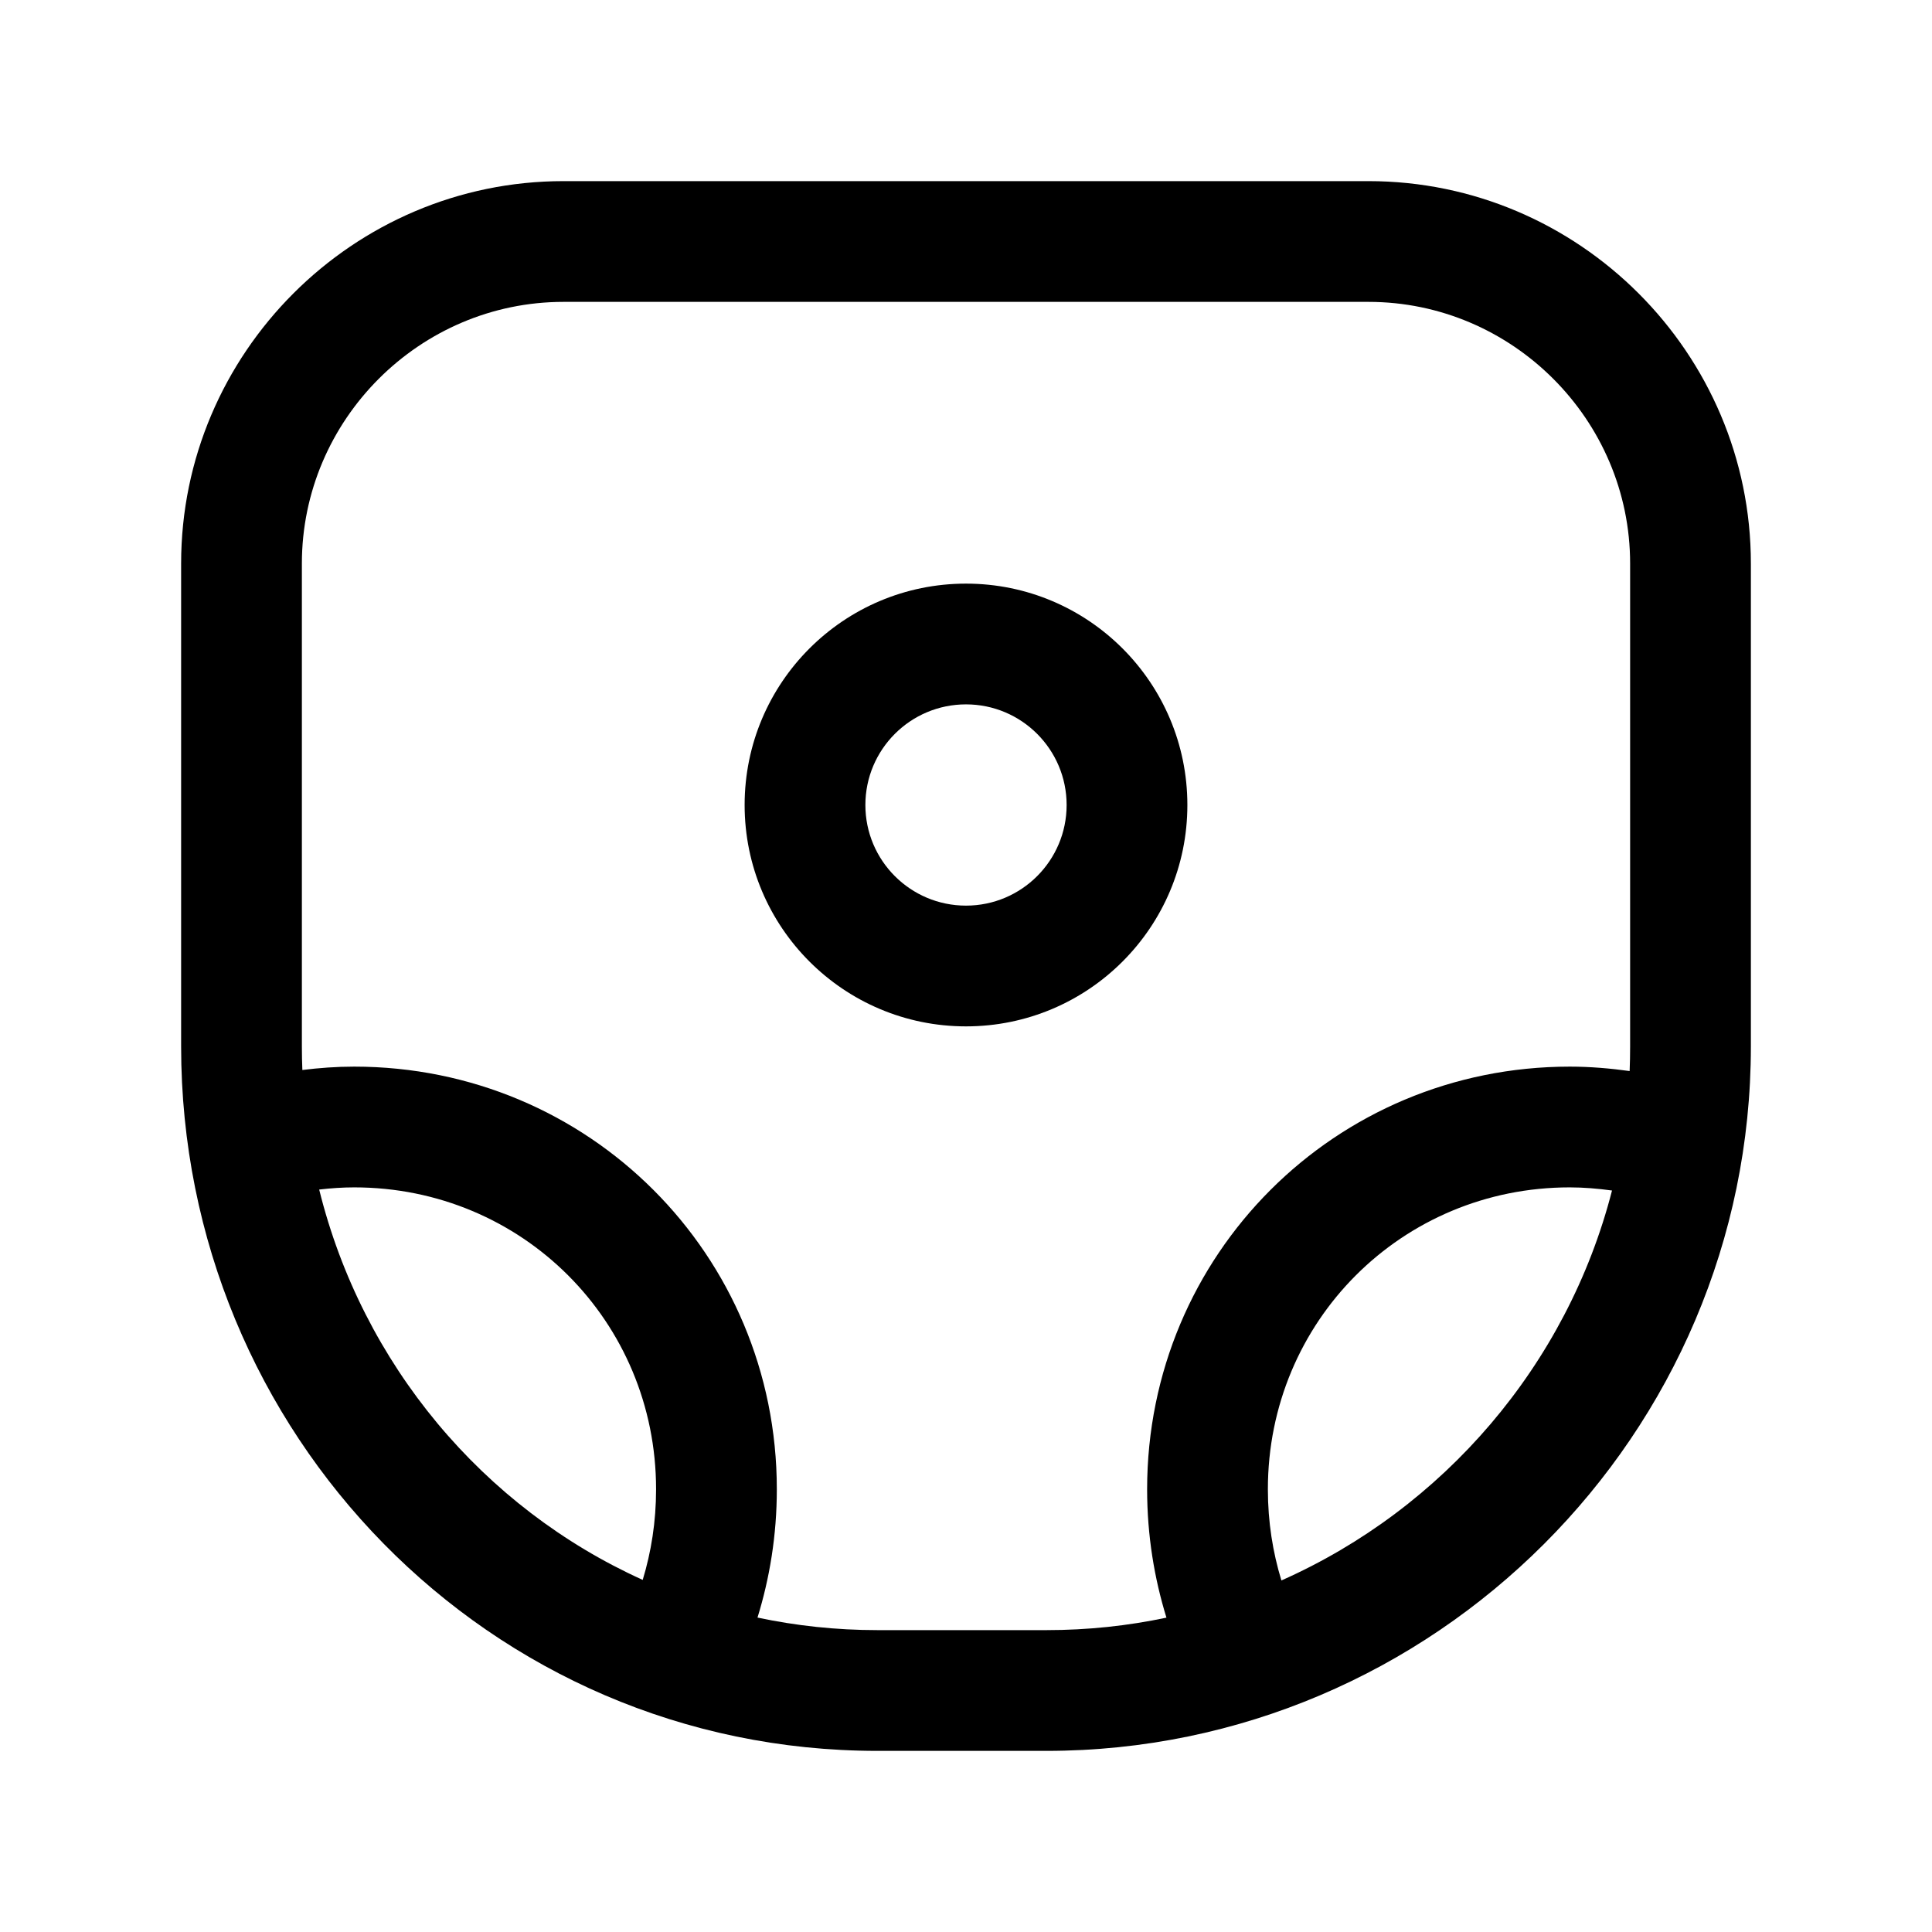
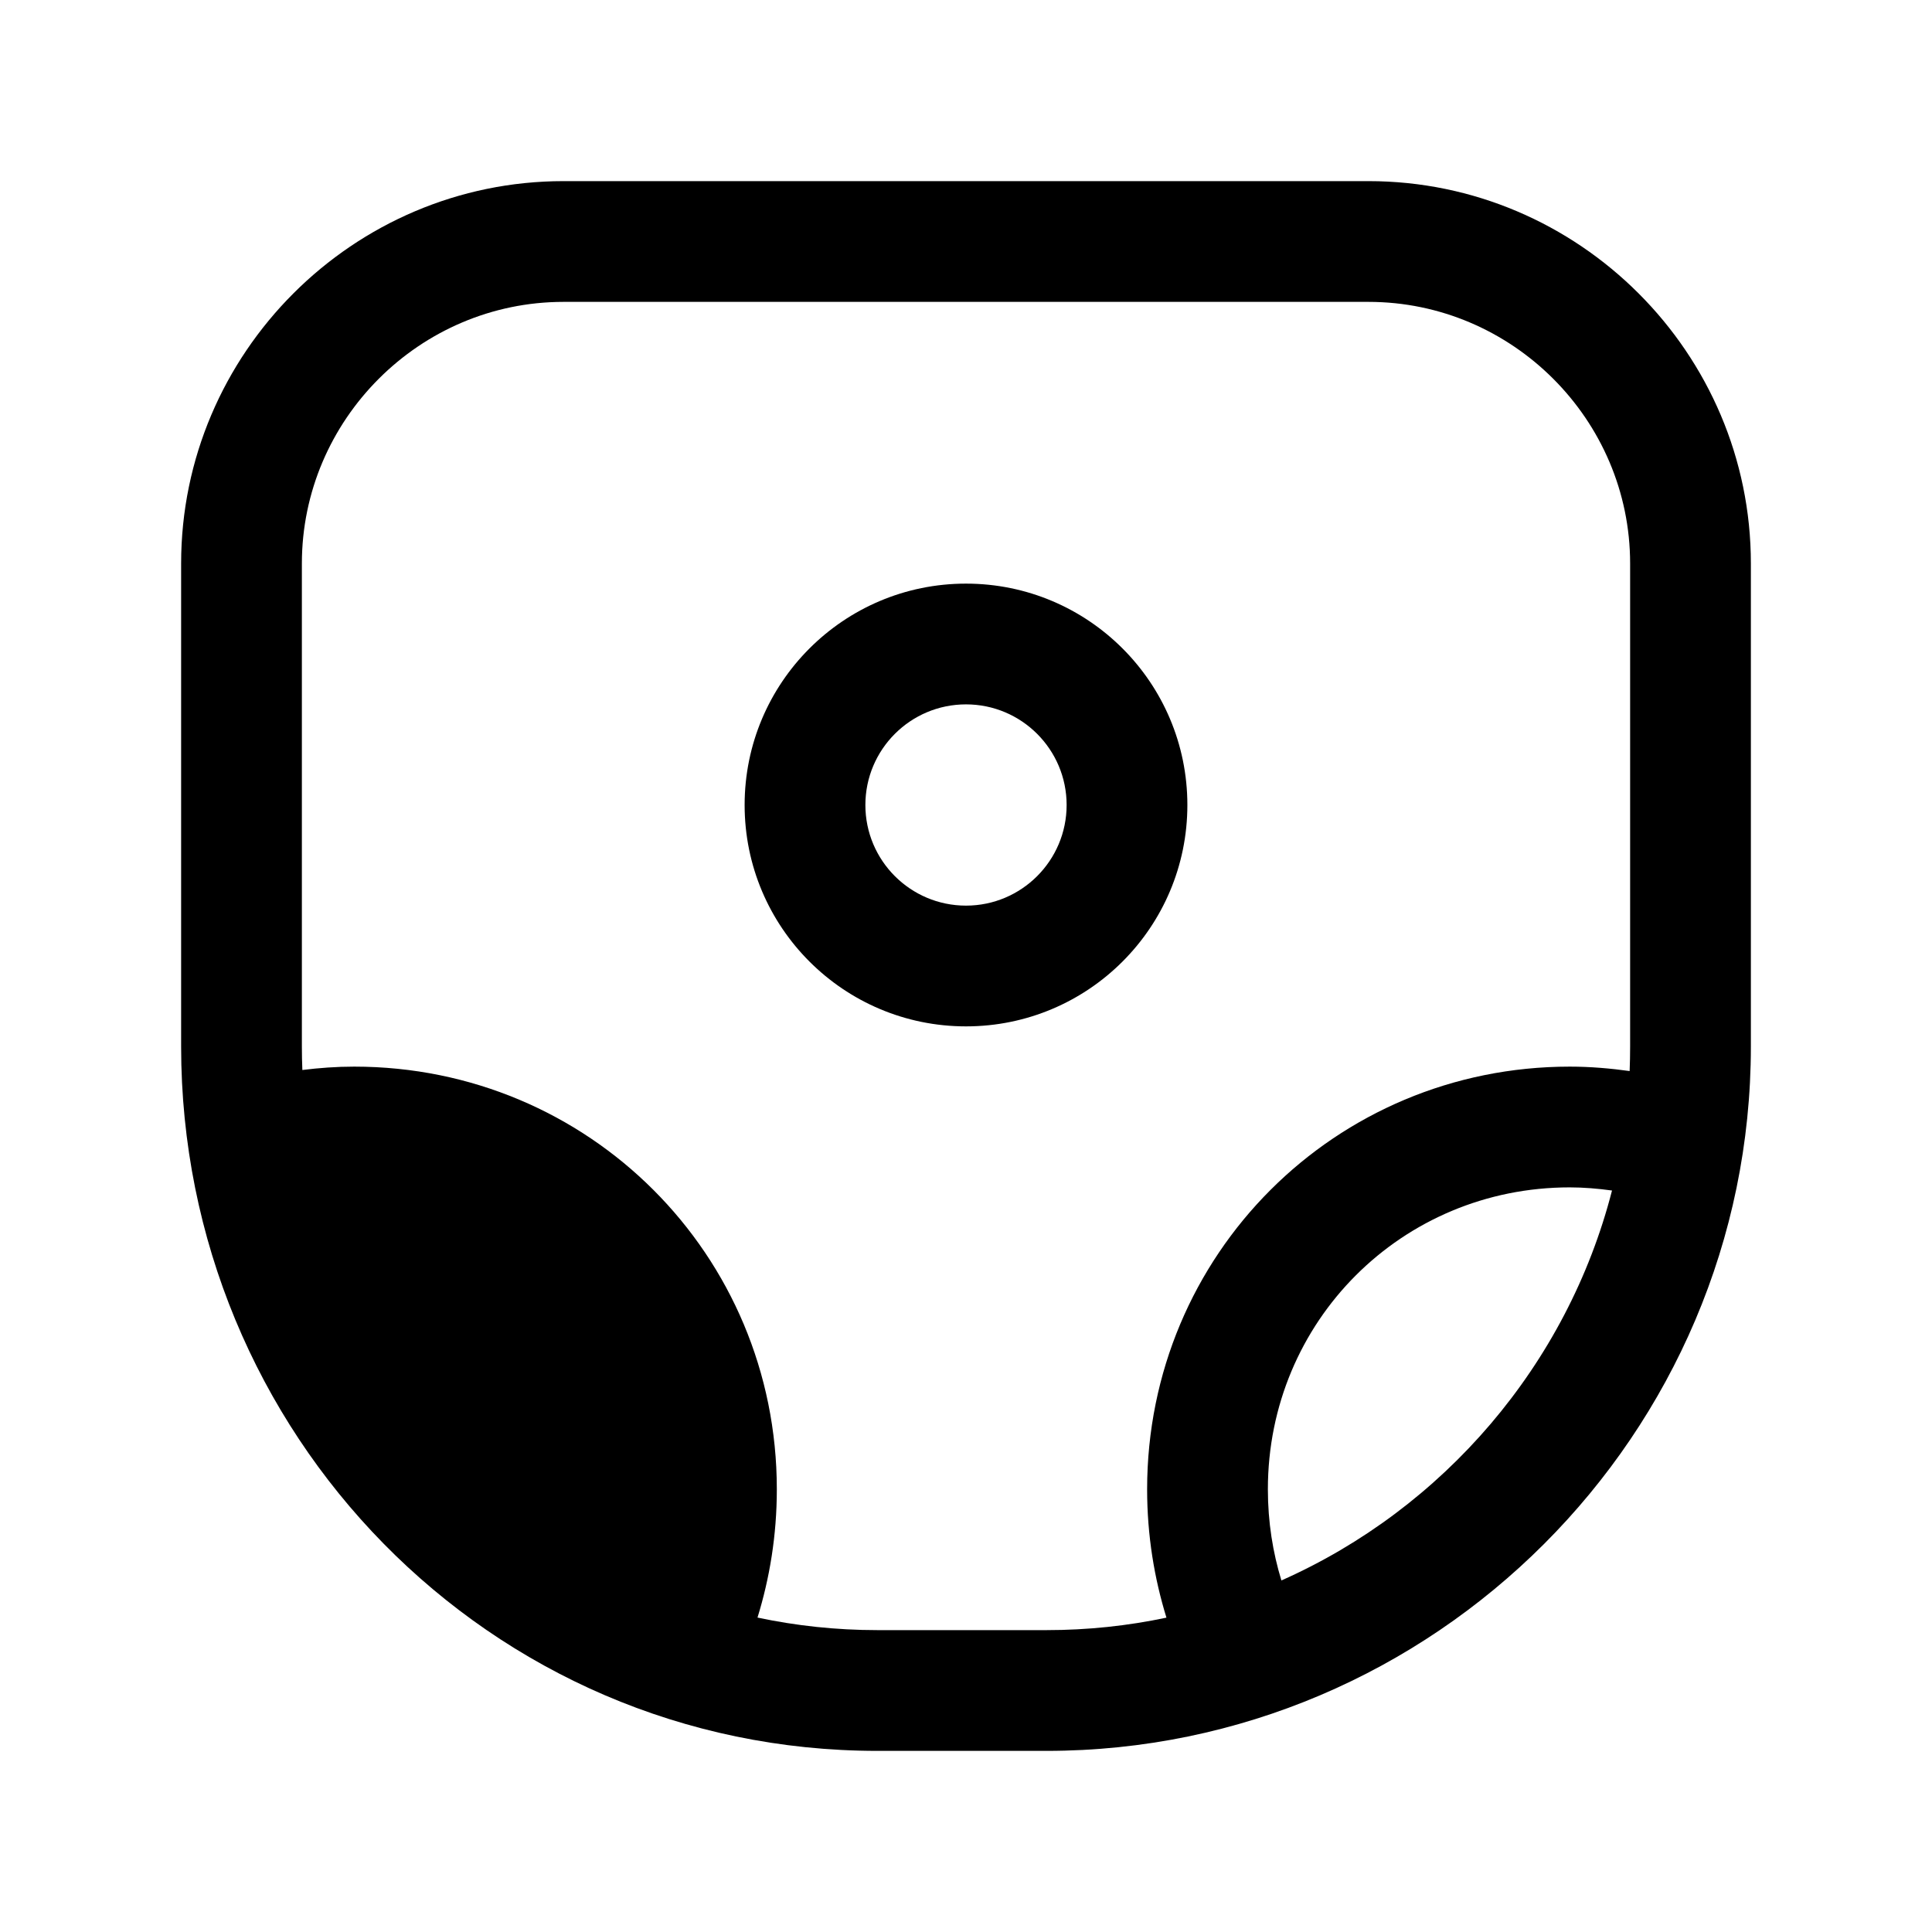
- <svg xmlns="http://www.w3.org/2000/svg" width="24" height="24" viewBox="0 0 24 24" fill="none">
-   <path fill-rule="evenodd" clip-rule="evenodd" d="M3.75 7C3.75 5.214 5.214 3.75 7 3.75H17C18.786 3.75 20.25 5.214 20.25 7V13C20.25 13.102 20.248 13.204 20.244 13.305C20.006 13.272 19.755 13.25 19.5 13.25C16.586 13.25 14.25 15.586 14.25 18.5C14.25 19.076 14.34 19.609 14.49 20.095C14.009 20.197 13.51 20.25 13 20.25H10.9C10.388 20.25 9.89 20.196 9.41 20.094C9.56 19.608 9.65 19.076 9.65 18.5C9.65 15.586 7.314 13.25 4.4 13.25C4.18 13.25 3.963 13.266 3.756 13.292C3.752 13.195 3.75 13.098 3.75 13V7ZM19.5 14.75C19.673 14.75 19.85 14.765 20.025 14.789C19.469 16.956 17.93 18.74 15.918 19.633C15.812 19.285 15.75 18.909 15.75 18.5C15.75 16.414 17.414 14.75 19.5 14.75ZM3.965 14.777C4.502 16.947 6.001 18.73 7.984 19.626C8.089 19.28 8.15 18.906 8.15 18.5C8.15 16.414 6.486 14.75 4.4 14.75C4.257 14.75 4.111 14.76 3.965 14.777ZM7 2.25C4.386 2.25 2.25 4.386 2.25 7V13C2.25 17.802 6.074 21.75 10.9 21.75H13C17.814 21.75 21.75 17.814 21.75 13V7C21.75 4.386 19.614 2.25 17 2.25H7ZM10.75 10C10.75 9.31 11.31 8.75 12 8.75C12.69 8.75 13.25 9.31 13.25 10C13.25 10.69 12.69 11.25 12 11.25C11.31 11.25 10.75 10.69 10.75 10ZM12 7.25C10.481 7.25 9.25 8.481 9.25 10C9.25 11.519 10.481 12.75 12 12.75C13.519 12.75 14.75 11.519 14.75 10C14.75 8.481 13.519 7.25 12 7.25Z" fill="black" />
+ <svg xmlns="http://www.w3.org/2000/svg" viewBox="0 0 24 24" fill="currentColor">
+   <path d="M3.75 7c0-1.786 1.464-3.25 3.25-3.25h10c1.786 0 3.25 1.464 3.25 3.25v6c0 .102-.002.204-.006.305-.237-.033-.488-.055-.744-.055-2.914 0-5.25 2.336-5.25 5.25 0 .577.09 1.109.24 1.595-.481.102-.98.155-1.49.155h-2.1c-.512 0-1.01-.054-1.49-.156.15-.486.24-1.018.24-1.594 0-2.914-2.336-5.25-5.25-5.25-.22 0-.437.016-.644.042C3.752 13.195 3.75 13.098 3.75 13V7Zm15.75 7.75c.173 0 .35.015.525.039-.556 2.166-2.095 3.951-4.107 4.844-.106-.347-.168-.724-.168-1.133 0-2.086 1.664-3.75 3.75-3.75Zm-15.535.028c.537 2.17 2.035 3.953 4.019 4.848.105-.345.166-.72.166-1.126 0-2.086-1.664-3.75-3.75-3.75-.143 0-.289.01-.435.028ZM7 2.25C4.386 2.25 2.25 4.386 2.25 7v6c0 4.802 3.824 8.75 8.65 8.75H13c4.814 0 8.75-3.936 8.75-8.75V7c0-2.614-2.136-4.75-4.75-4.75H7ZM10.75 10c0-.69.56-1.25 1.25-1.25s1.25.56 1.25 1.25c0 .69-.56 1.25-1.25 1.25s-1.25-.56-1.25-1.25ZM12 7.25c-1.519 0-2.75 1.231-2.75 2.75 0 1.519 1.231 2.75 2.75 2.75s2.75-1.231 2.75-2.75c0-1.519-1.231-2.75-2.75-2.75Z" />
</svg>
